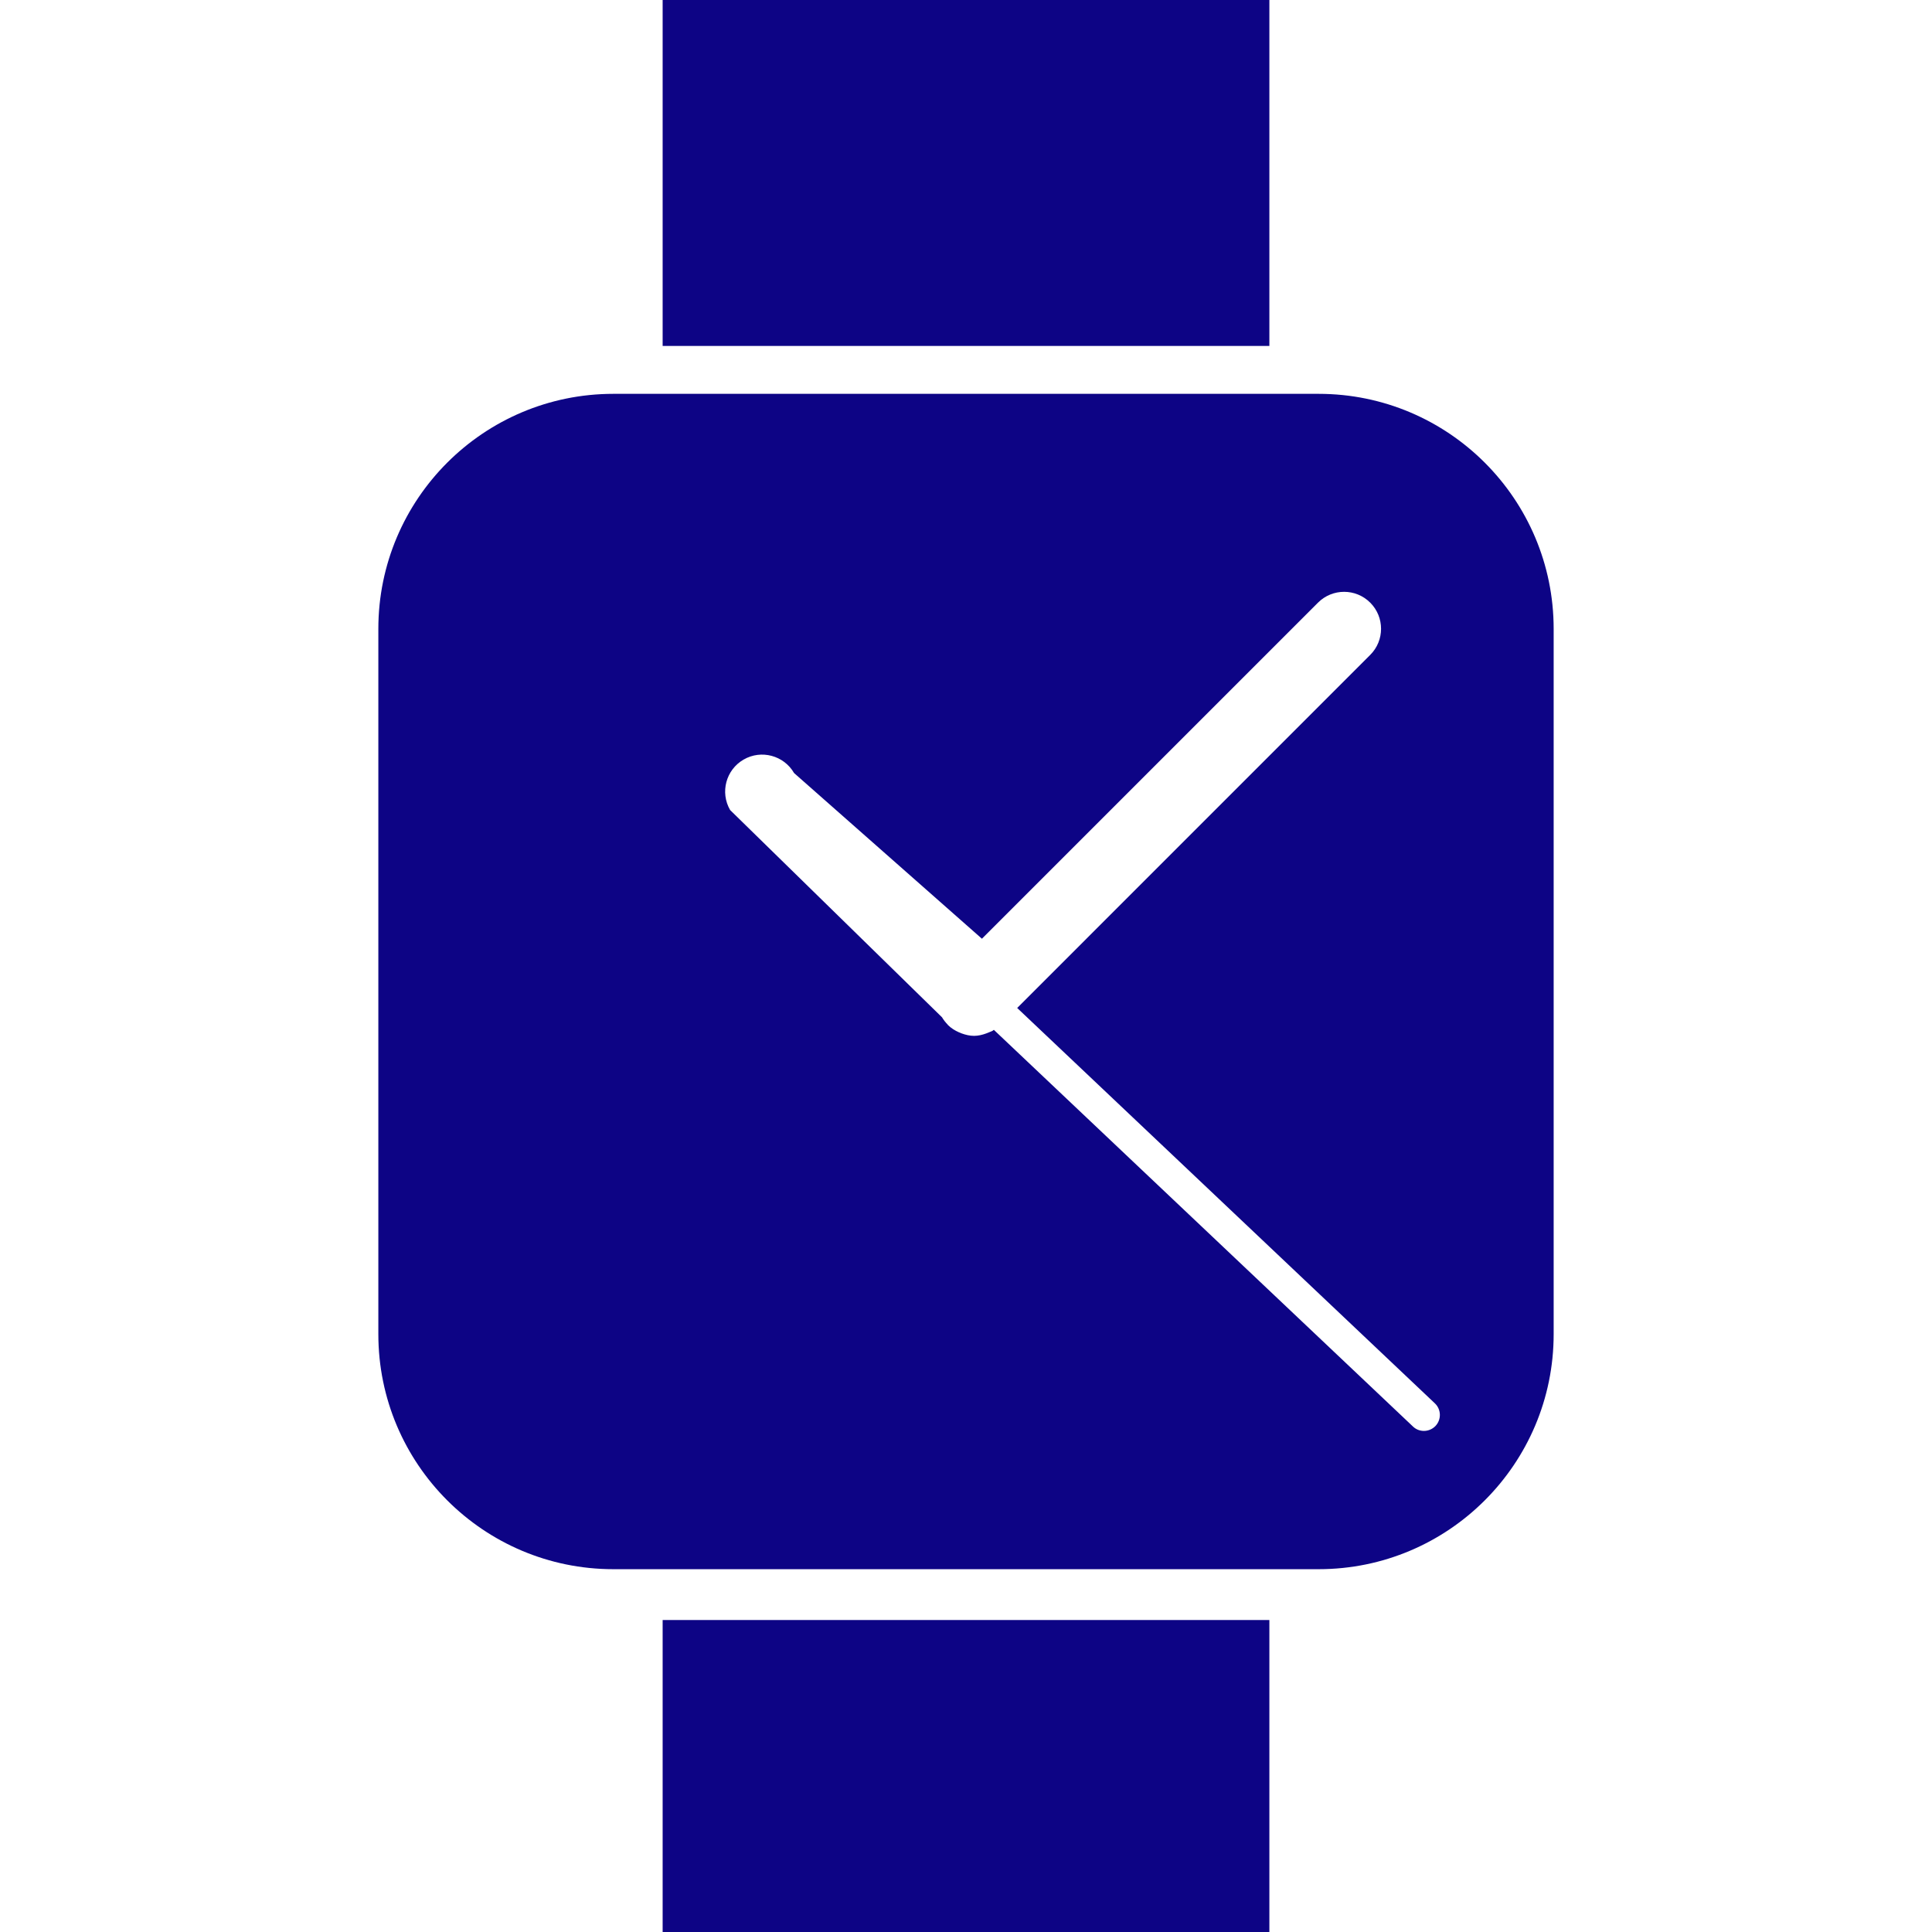
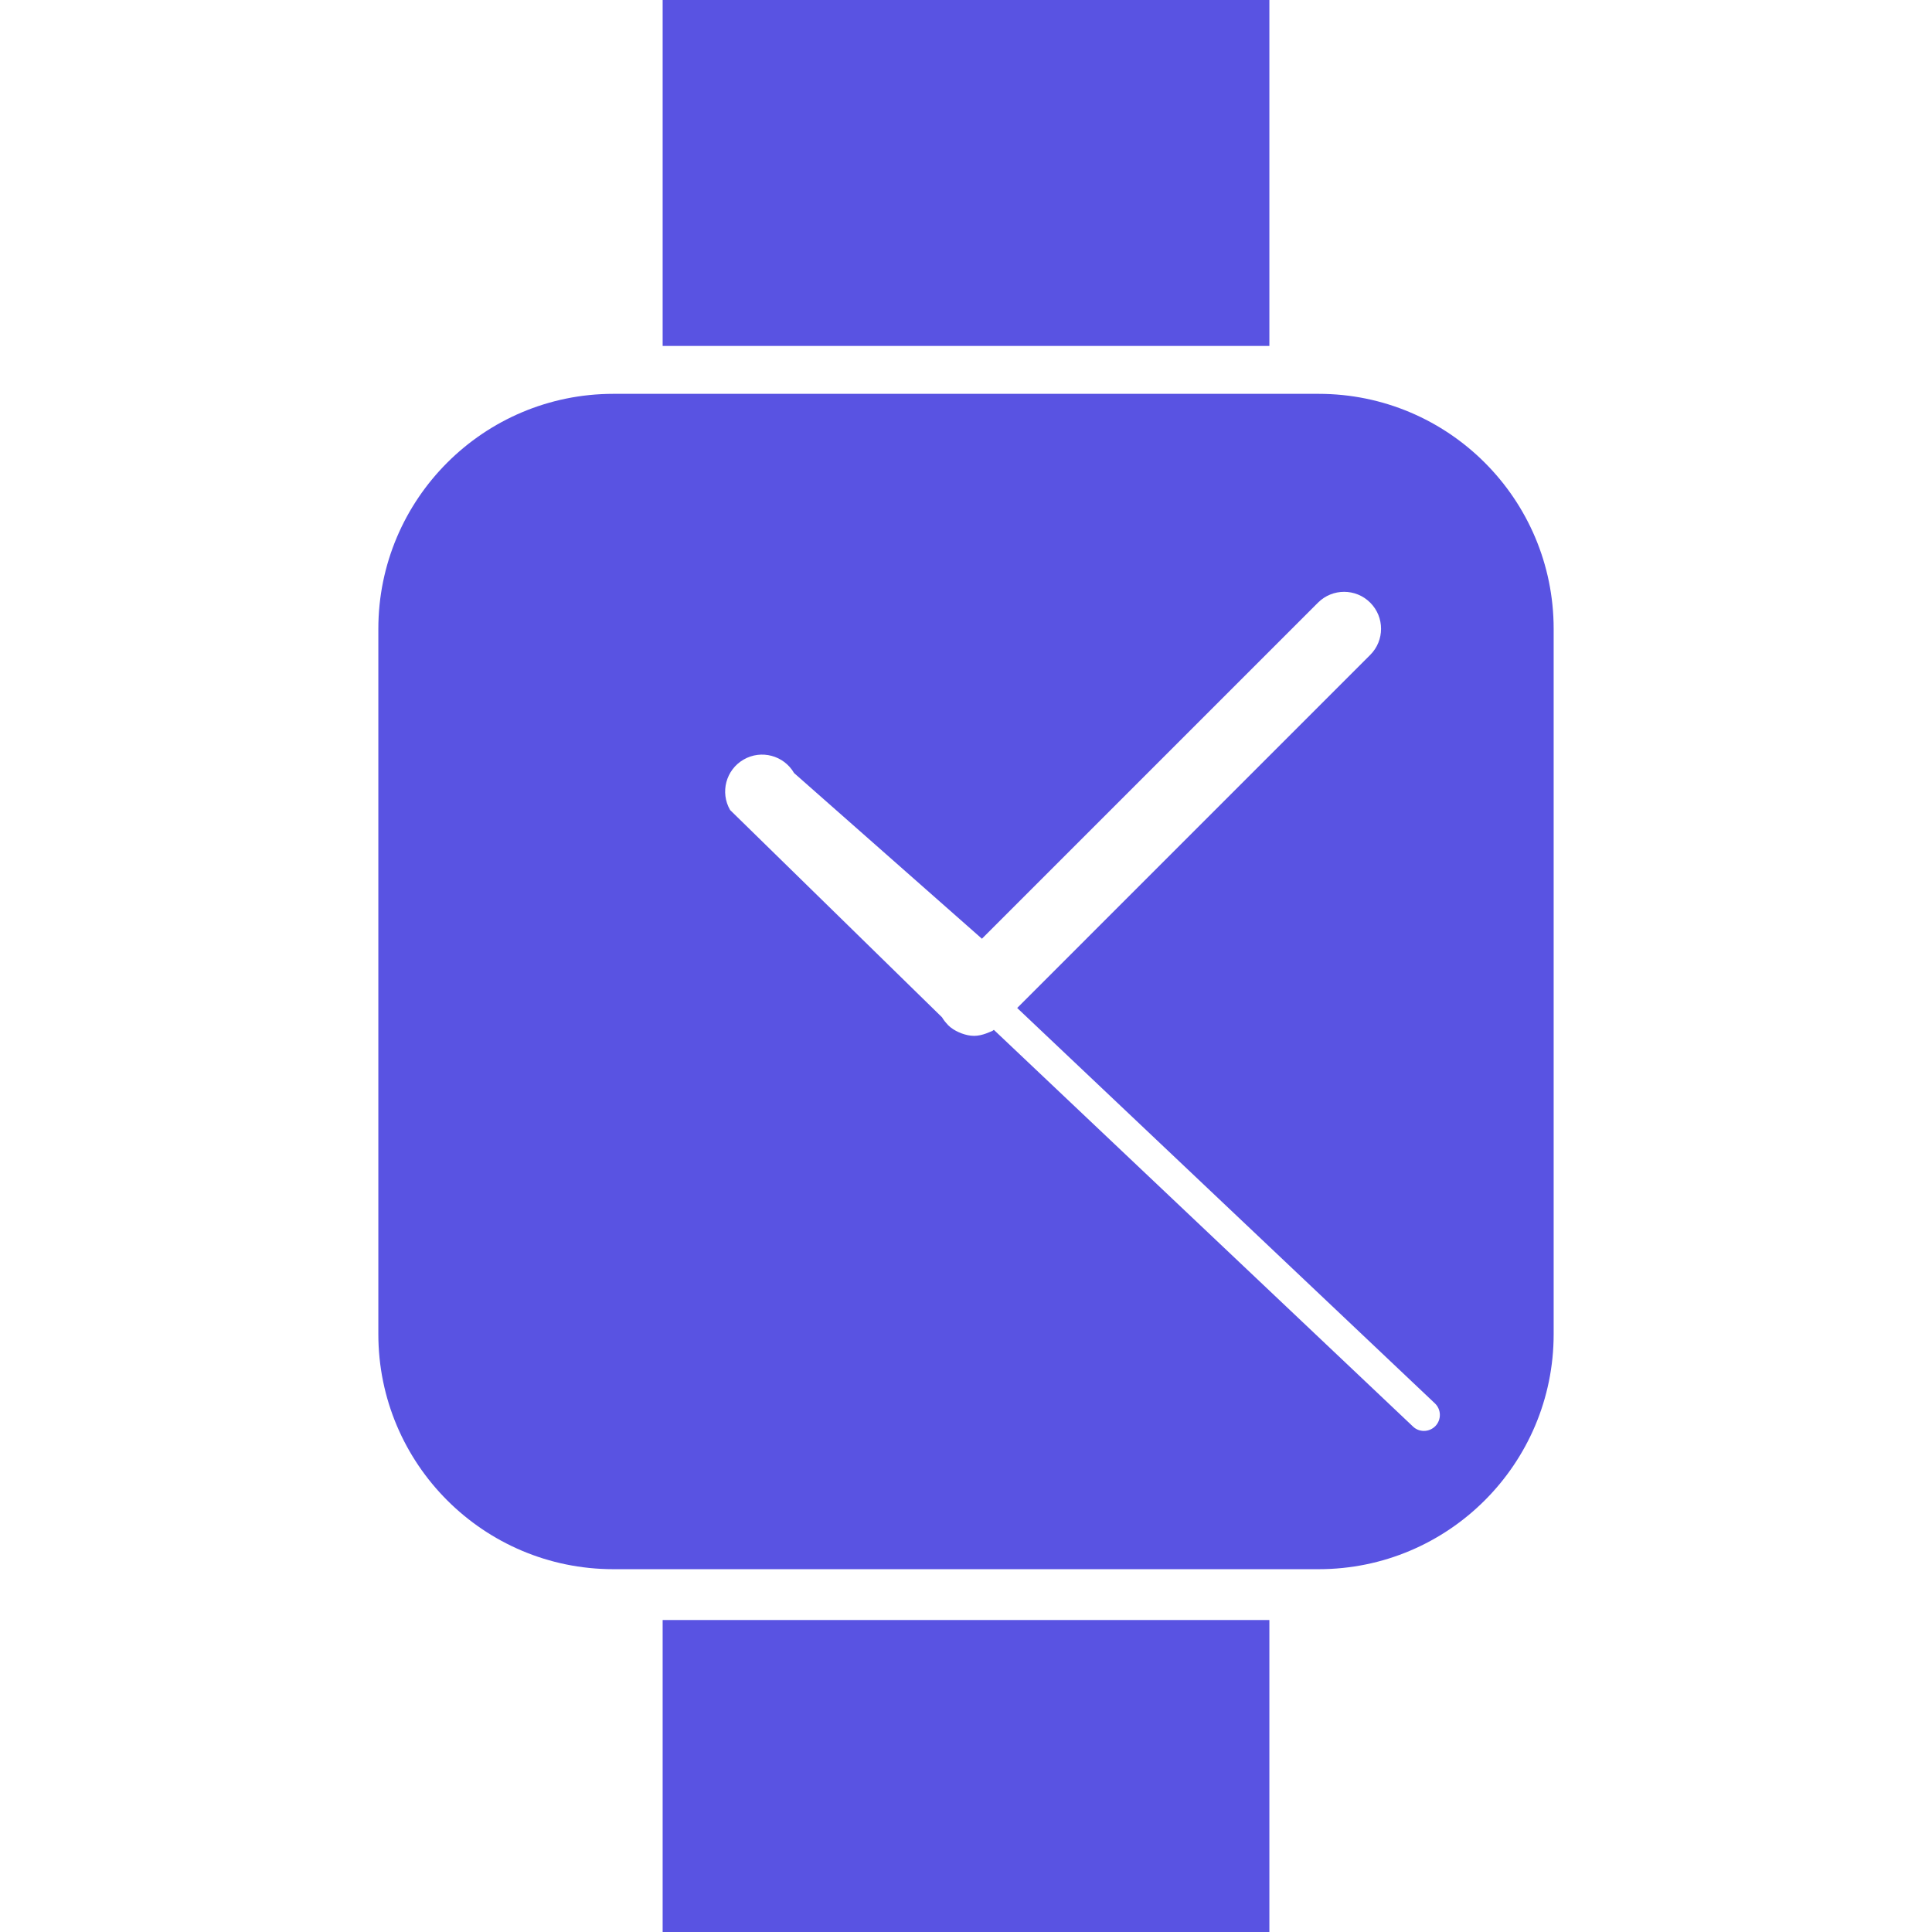
- <svg xmlns="http://www.w3.org/2000/svg" version="1.1" id="Capa_1" x="0px" y="0px" width="372.009px" height="372.009px" viewBox="0 0 372.009 372.009" style="enable-background:new 0 0 372.009 372.009;fill:#0d0485;" xml:space="preserve">
+ <svg xmlns="http://www.w3.org/2000/svg" version="1.1" id="Capa_1" x="0px" y="0px" width="372.009px" height="372.009px" viewBox="0 0 372.009 372.009" style="enable-background:new 0 0 372.009 372.009;fill:#5953e2;" xml:space="preserve">
  <g>
    <path d="M72.85,121.096v135.789c0,24.992,20.266,45.265,45.261,45.265h135.783c24.998,0,45.265-20.272,45.265-45.265V121.096   c0-24.995-20.267-45.262-45.265-45.262H118.111C93.116,75.834,72.85,96.101,72.85,121.096z M143.181,146.259   c3.393-1.97,7.752-0.805,9.722,2.594l36.167,31.9l64.71-64.71c2.78-2.78,7.284-2.78,10.059,0c2.78,2.78,2.78,7.281,0,10.058   l-67.98,67.986l80.428,76.129c1.231,1.164,1.285,3.11,0.127,4.348c-0.613,0.636-1.424,0.96-2.234,0.96   c-0.769,0-1.525-0.276-2.113-0.847l-80.701-76.381c-0.094,0.061-0.16,0.139-0.259,0.198c-0.198,0.108-0.405,0.156-0.609,0.253   c-0.198,0.09-0.388,0.168-0.592,0.239c-0.774,0.282-1.561,0.469-2.354,0.469c-0.817,0-1.612-0.192-2.381-0.469   c-0.189-0.071-0.366-0.144-0.546-0.222c-0.763-0.343-1.48-0.781-2.09-1.387c-0.006-0.013-0.012-0.013-0.012-0.013   c-0.018-0.024-0.024-0.048-0.045-0.072c-0.405-0.42-0.78-0.876-1.087-1.405l-40.806-39.913   C138.618,152.579,139.779,148.225,143.181,146.259z" />
    <rect x="127.593" width="116.826" height="66.611" />
    <rect x="127.593" y="311.937" width="116.826" height="60.072" />
  </g>
  <g>
</g>
  <g>
</g>
  <g>
</g>
  <g>
</g>
  <g>
</g>
  <g>
</g>
  <g>
</g>
  <g>
</g>
  <g>
</g>
  <g>
</g>
  <g>
</g>
  <g>
</g>
  <g>
</g>
  <g>
</g>
  <g>
</g>
</svg>
